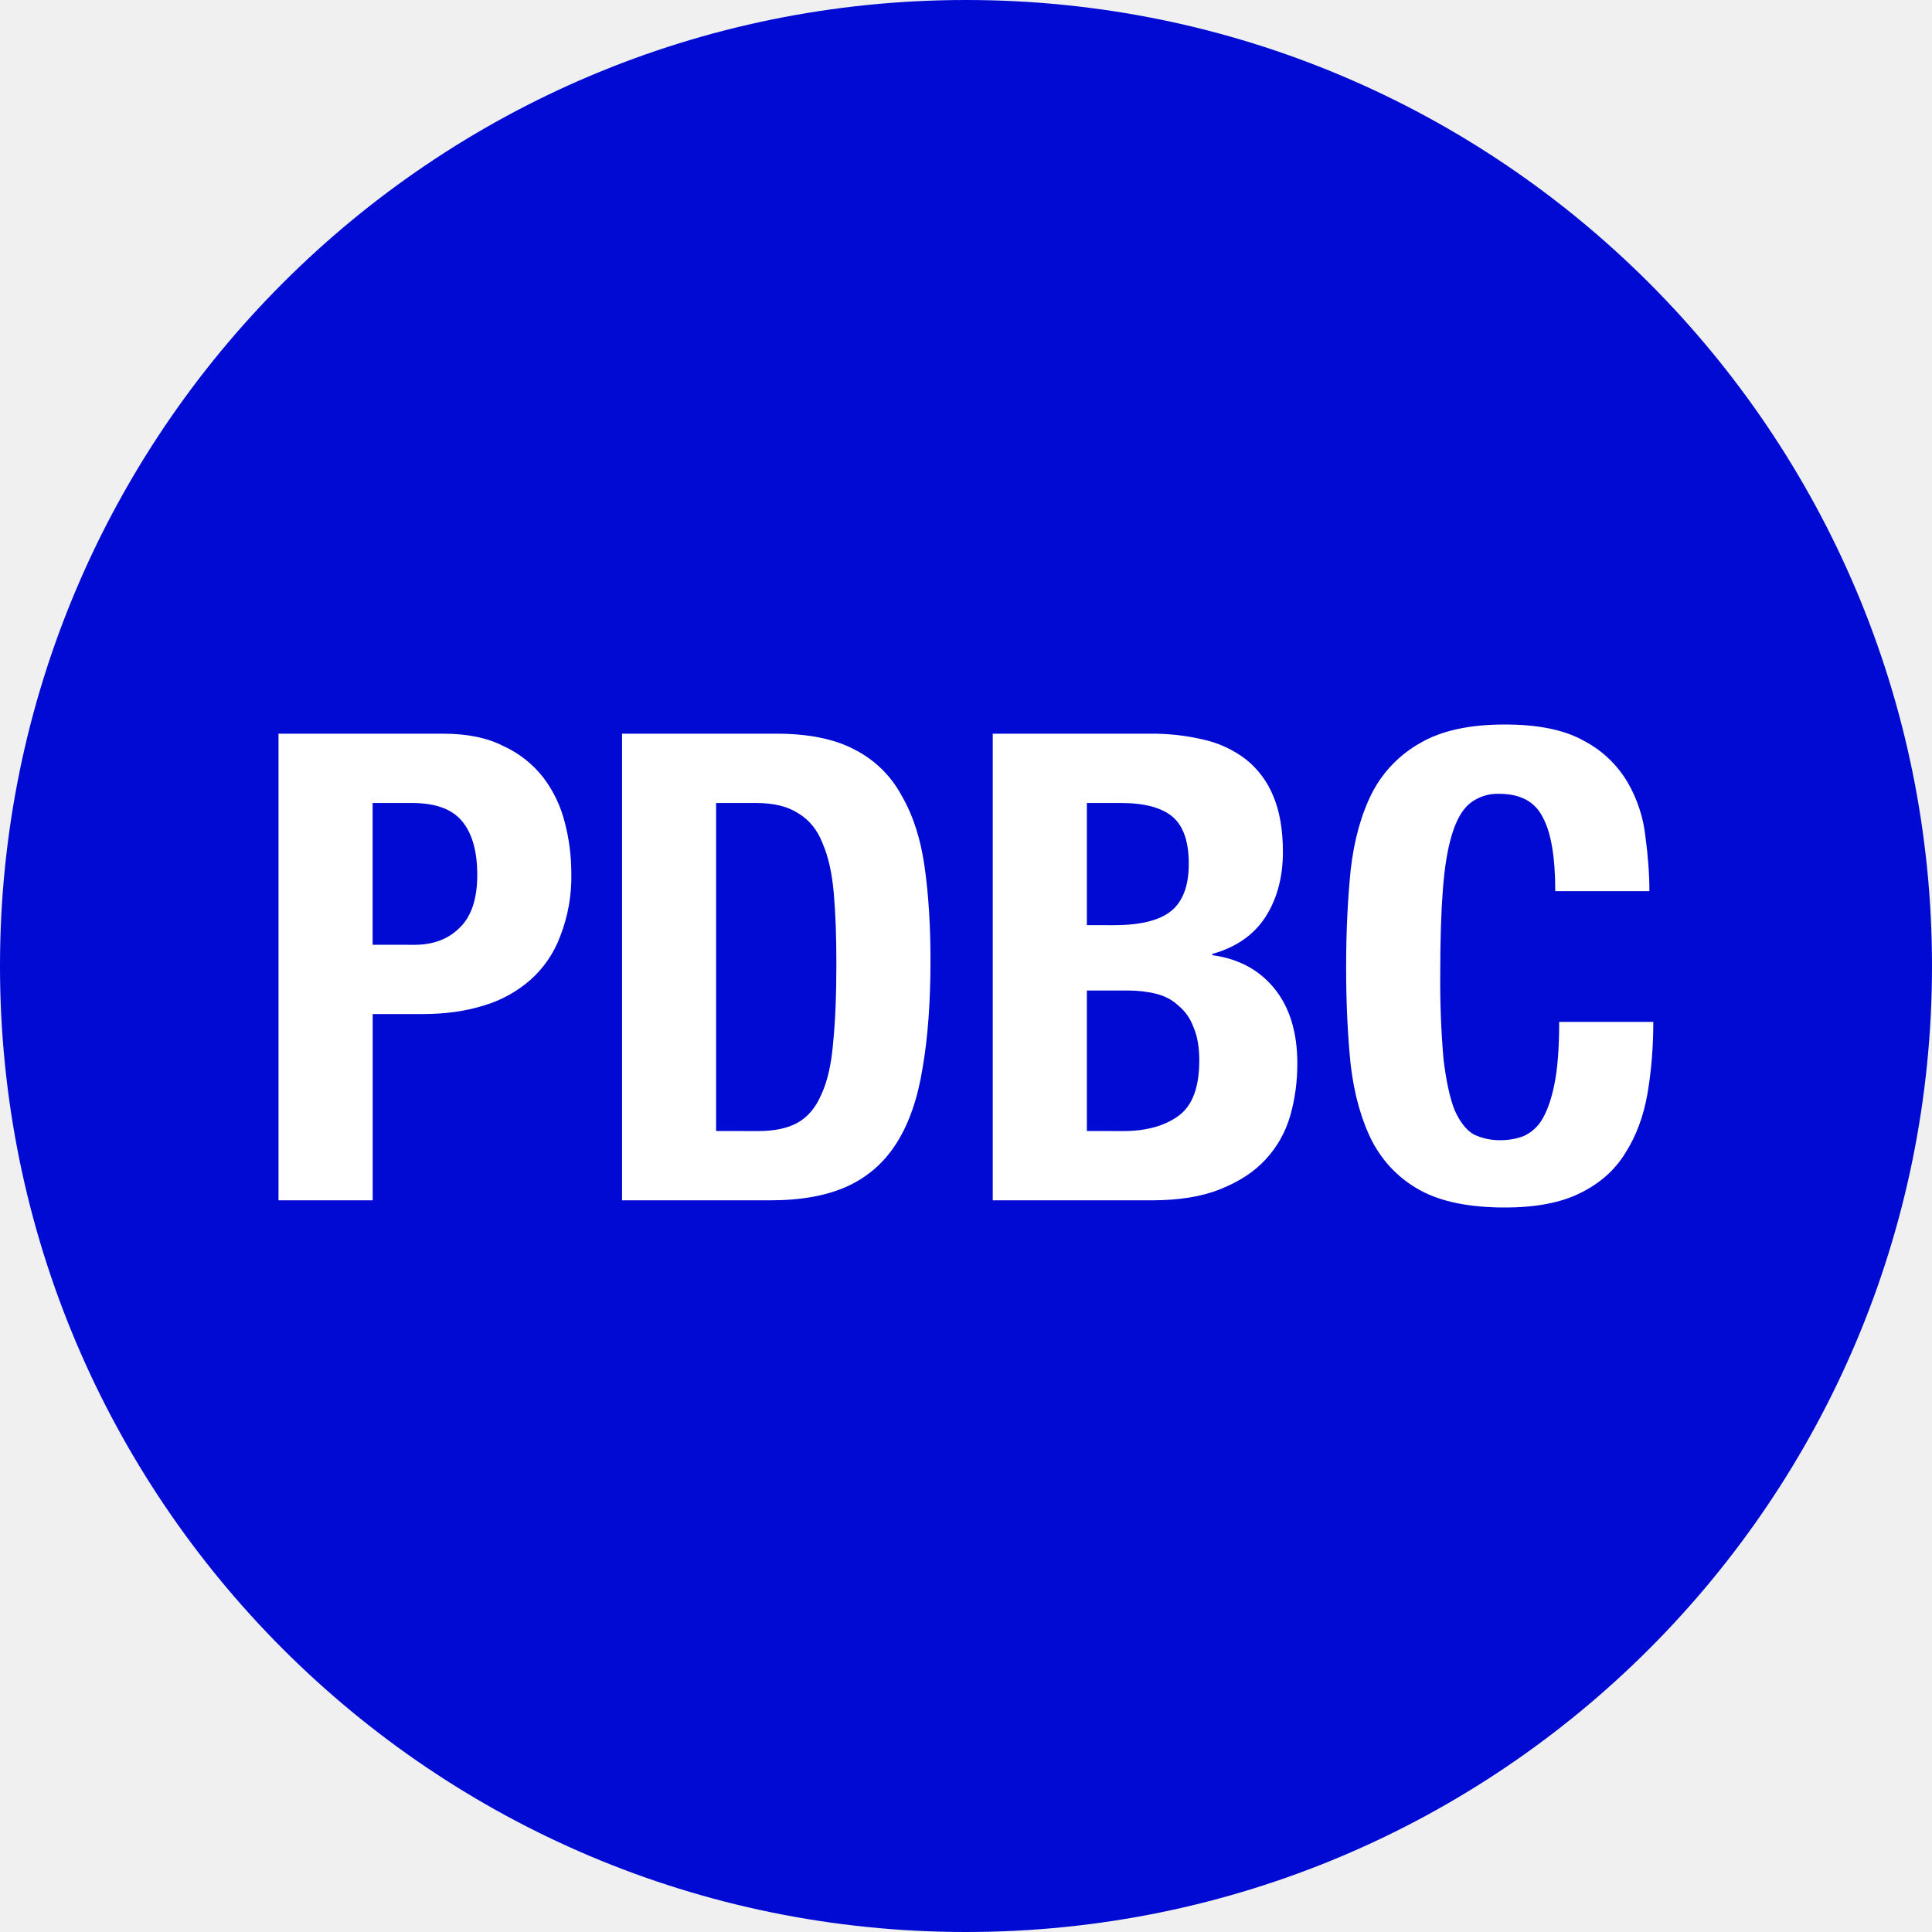
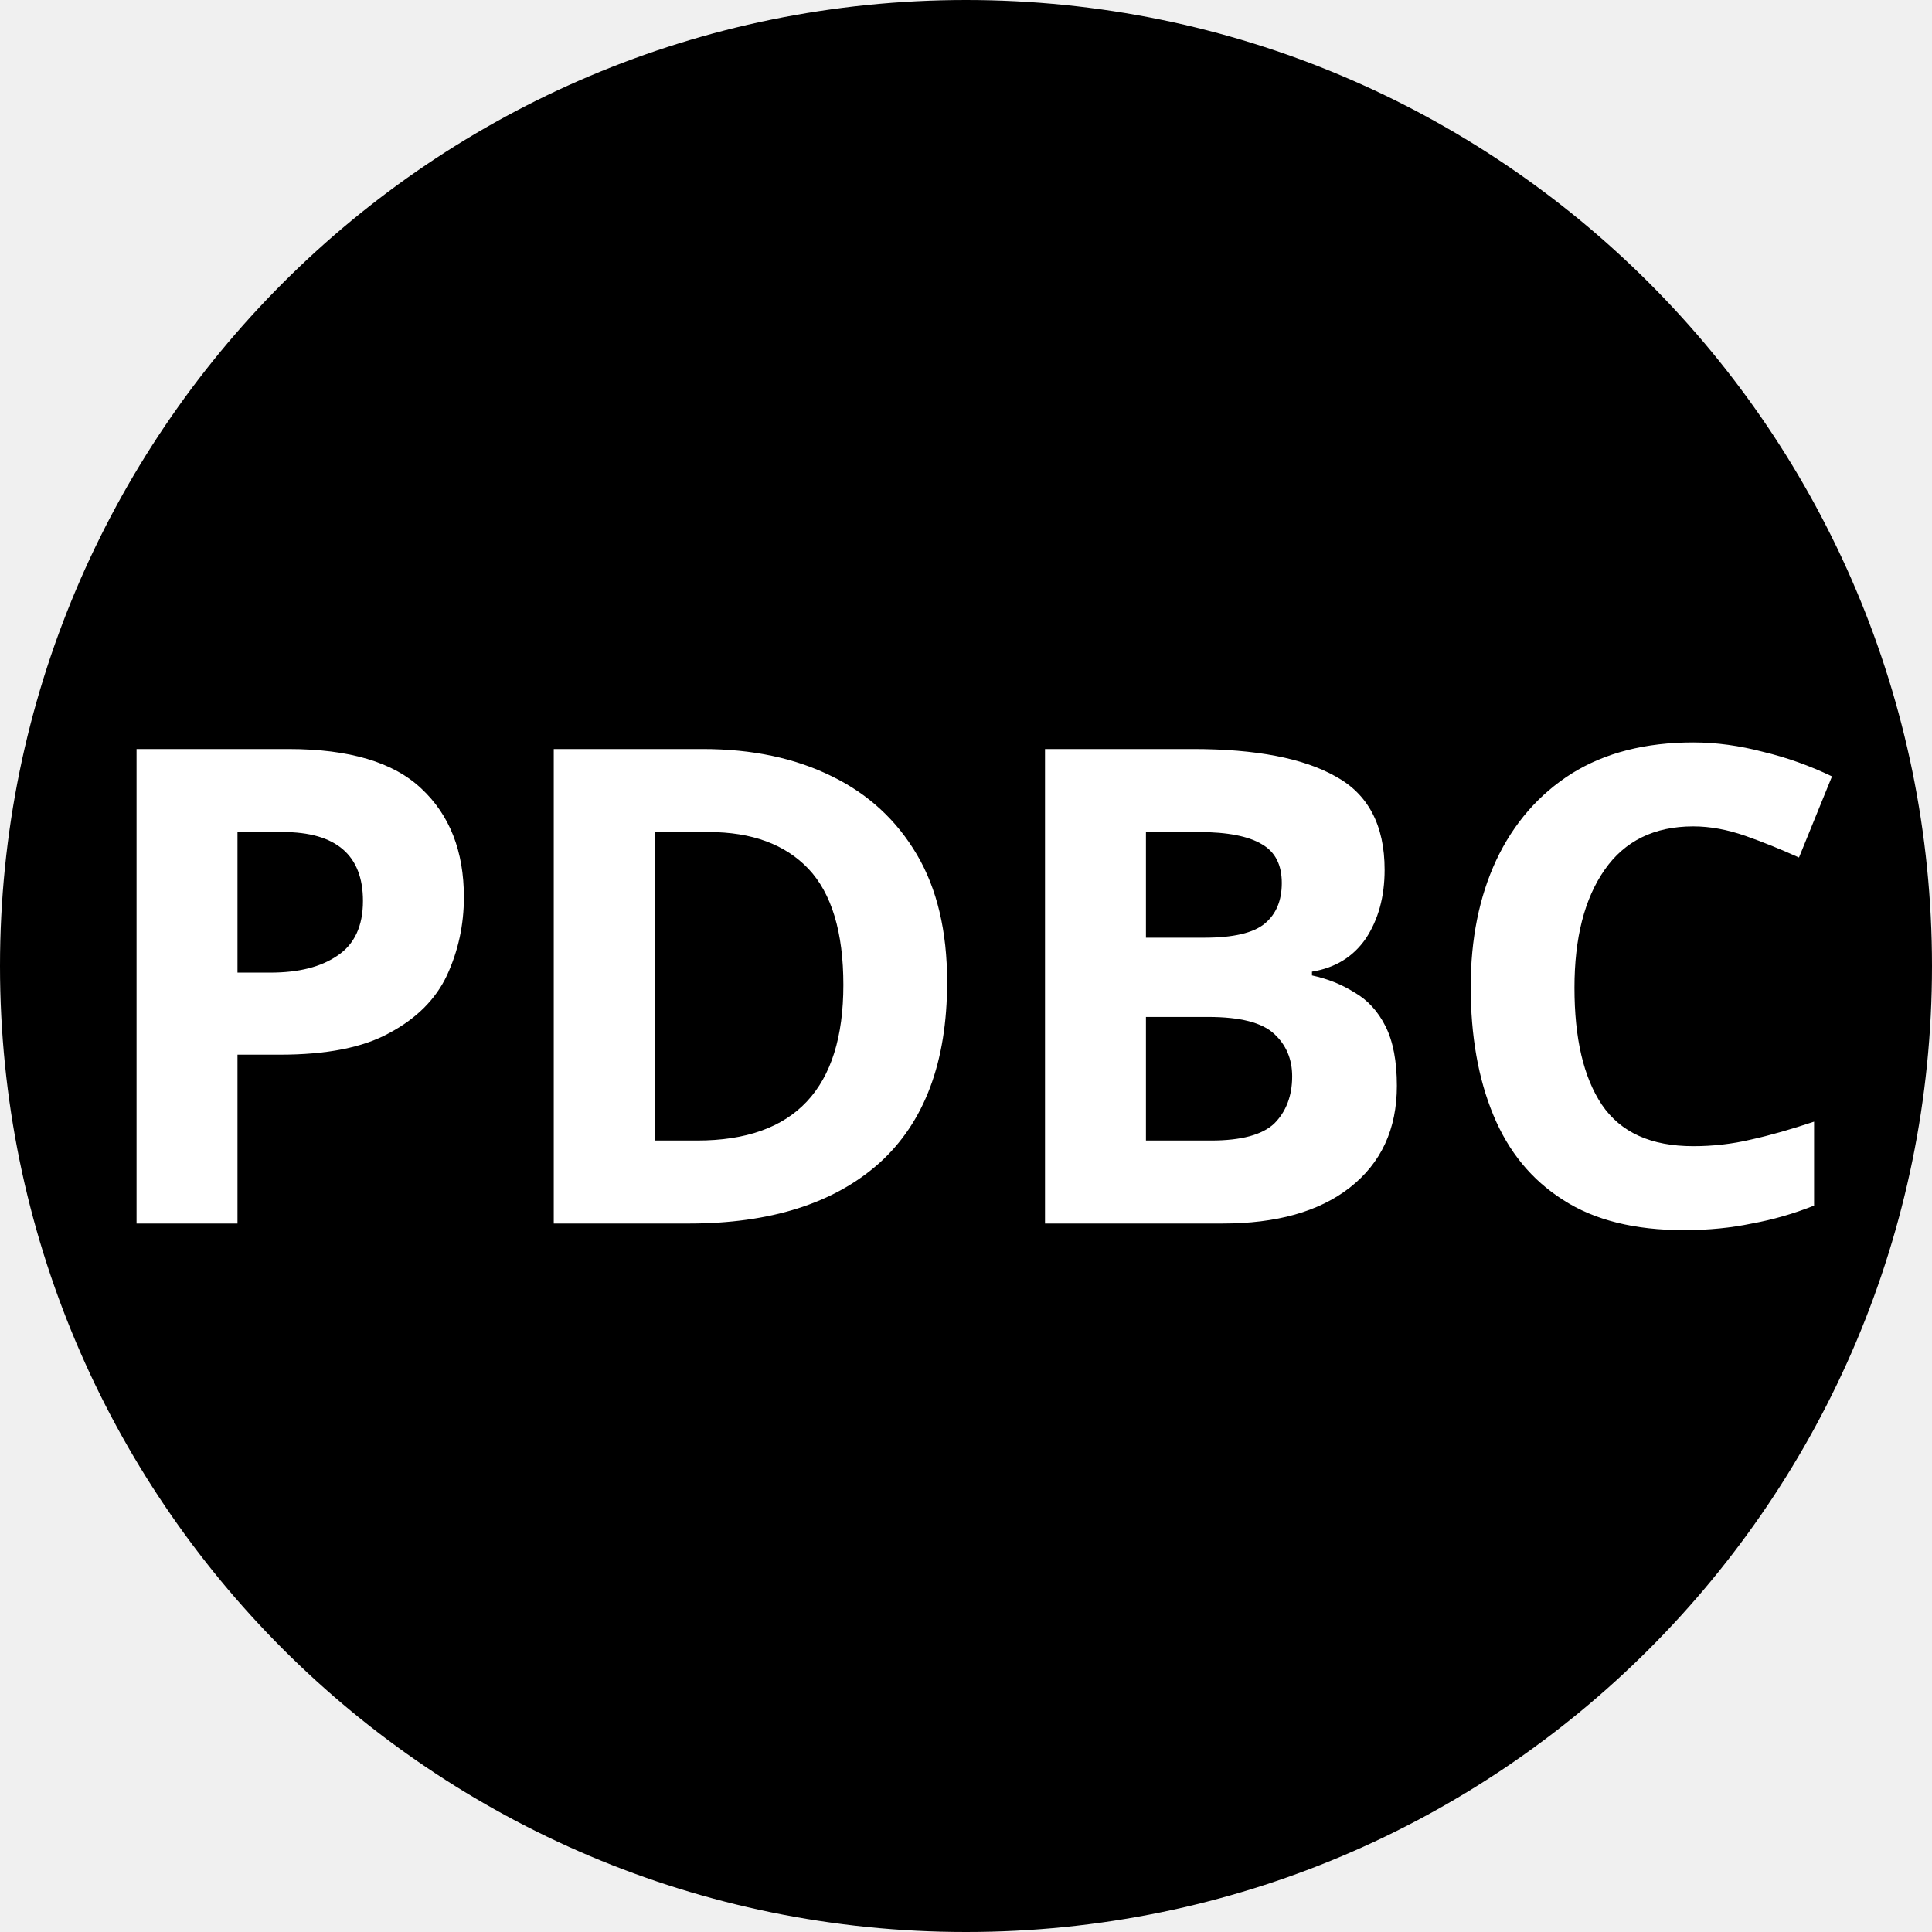
- <svg xmlns="http://www.w3.org/2000/svg" fill="none" height="32" width="32">
-   <circle cx="16" cy="16" fill="#000ad2" r="16" />
-   <path d="M6.172 15.648V13.3h.65c.39 0 .667.101.833.303.166.202.25.498.25.888 0 .397-.098.69-.293.877-.188.187-.437.281-.747.281zm-1.559-3.496v7.729h1.56v-3.085h.833c.368 0 .703-.047 1.006-.141a2.05 2.05 0 0 0 .77-.422 1.81 1.81 0 0 0 .497-.726 2.7 2.7 0 0 0 .184-1.039c0-.289-.036-.57-.108-.844a2.049 2.049 0 0 0-.357-.747 1.767 1.767 0 0 0-.66-.52c-.268-.137-.6-.205-.997-.205zm7.248 6.581V13.3h.66c.297 0 .531.058.704.173.18.108.314.274.401.498.094.217.155.491.184.823.029.332.043.718.043 1.158 0 .527-.018.967-.054 1.321-.029.354-.094.639-.195.855-.093.217-.223.372-.39.466s-.385.14-.66.14zm-1.558-6.581v7.729h2.457c.52 0 .949-.08 1.288-.238.34-.159.61-.4.812-.726.202-.324.343-.736.422-1.234.087-.505.13-1.097.13-1.775 0-.57-.032-1.086-.097-1.548-.065-.462-.191-.855-.38-1.18a1.81 1.81 0 0 0-.768-.758c-.332-.18-.768-.27-1.31-.27zm7.699 6.581v-2.327h.671c.173 0 .332.018.476.054s.267.101.368.195a.818.818 0 0 1 .25.357c.064.144.097.329.097.552 0 .448-.116.754-.347.92-.23.166-.534.25-.909.25zm0-3.41V13.3h.563c.39 0 .675.076.855.227.18.152.27.412.27.78 0 .368-.1.631-.302.79-.195.152-.51.227-.942.227zm-1.559-3.171v7.729h2.63c.455 0 .834-.061 1.137-.184.31-.123.56-.285.747-.487.195-.21.332-.451.412-.726.079-.274.119-.563.119-.866 0-.52-.127-.934-.38-1.245-.252-.31-.595-.494-1.028-.552V15.8c.39-.109.682-.31.877-.607.195-.303.292-.664.292-1.082 0-.368-.054-.678-.162-.931a1.497 1.497 0 0 0-.455-.606 1.808 1.808 0 0 0-.703-.325 3.705 3.705 0 0 0-.877-.097zm9.317 2.608h1.559c0-.281-.022-.58-.065-.898a2.273 2.273 0 0 0-.292-.898 1.819 1.819 0 0 0-.726-.693c-.317-.18-.754-.271-1.31-.271-.584 0-1.05.101-1.396.303a2 2 0 0 0-.801.823c-.18.354-.3.78-.357 1.277-.05.491-.076 1.029-.076 1.613 0 .592.025 1.133.076 1.624.058.49.177.913.357 1.267.188.353.455.624.801.812.346.187.812.281 1.396.281.513 0 .928-.08 1.246-.238.324-.159.573-.379.746-.66.18-.282.304-.61.369-.986.064-.375.097-.772.097-1.19h-1.559c0 .418-.025.757-.076 1.017-.05.253-.119.451-.205.596a.684.684 0 0 1-.314.281 1.071 1.071 0 0 1-.38.065.98.98 0 0 1-.443-.097c-.123-.073-.227-.206-.314-.401-.08-.202-.14-.483-.184-.844a14.899 14.899 0 0 1-.054-1.418c0-.549.014-1.01.043-1.386.029-.383.08-.69.152-.92.072-.238.17-.408.292-.51a.735.735 0 0 1 .487-.161c.354 0 .595.13.725.39.137.252.206.66.206 1.223z" fill="#fff" />
+ <svg xmlns="http://www.w3.org/2000/svg" height="32" width="32">
+   <path d="M16 0C7.163 0 0 7.163 0 16s7.163 16 16 16c8.838 0 16-7.163 16-16S24.838 0 16 0z" />
+   <text style="dominant-baseline:central;fill:#fff;font-size:11;font-weight:700;font-family:&quot;IBM Plex Sans Condensed&quot;,sans-serif;text-anchor:middle" x="50%" y="50%">PDBC</text>
</svg>
